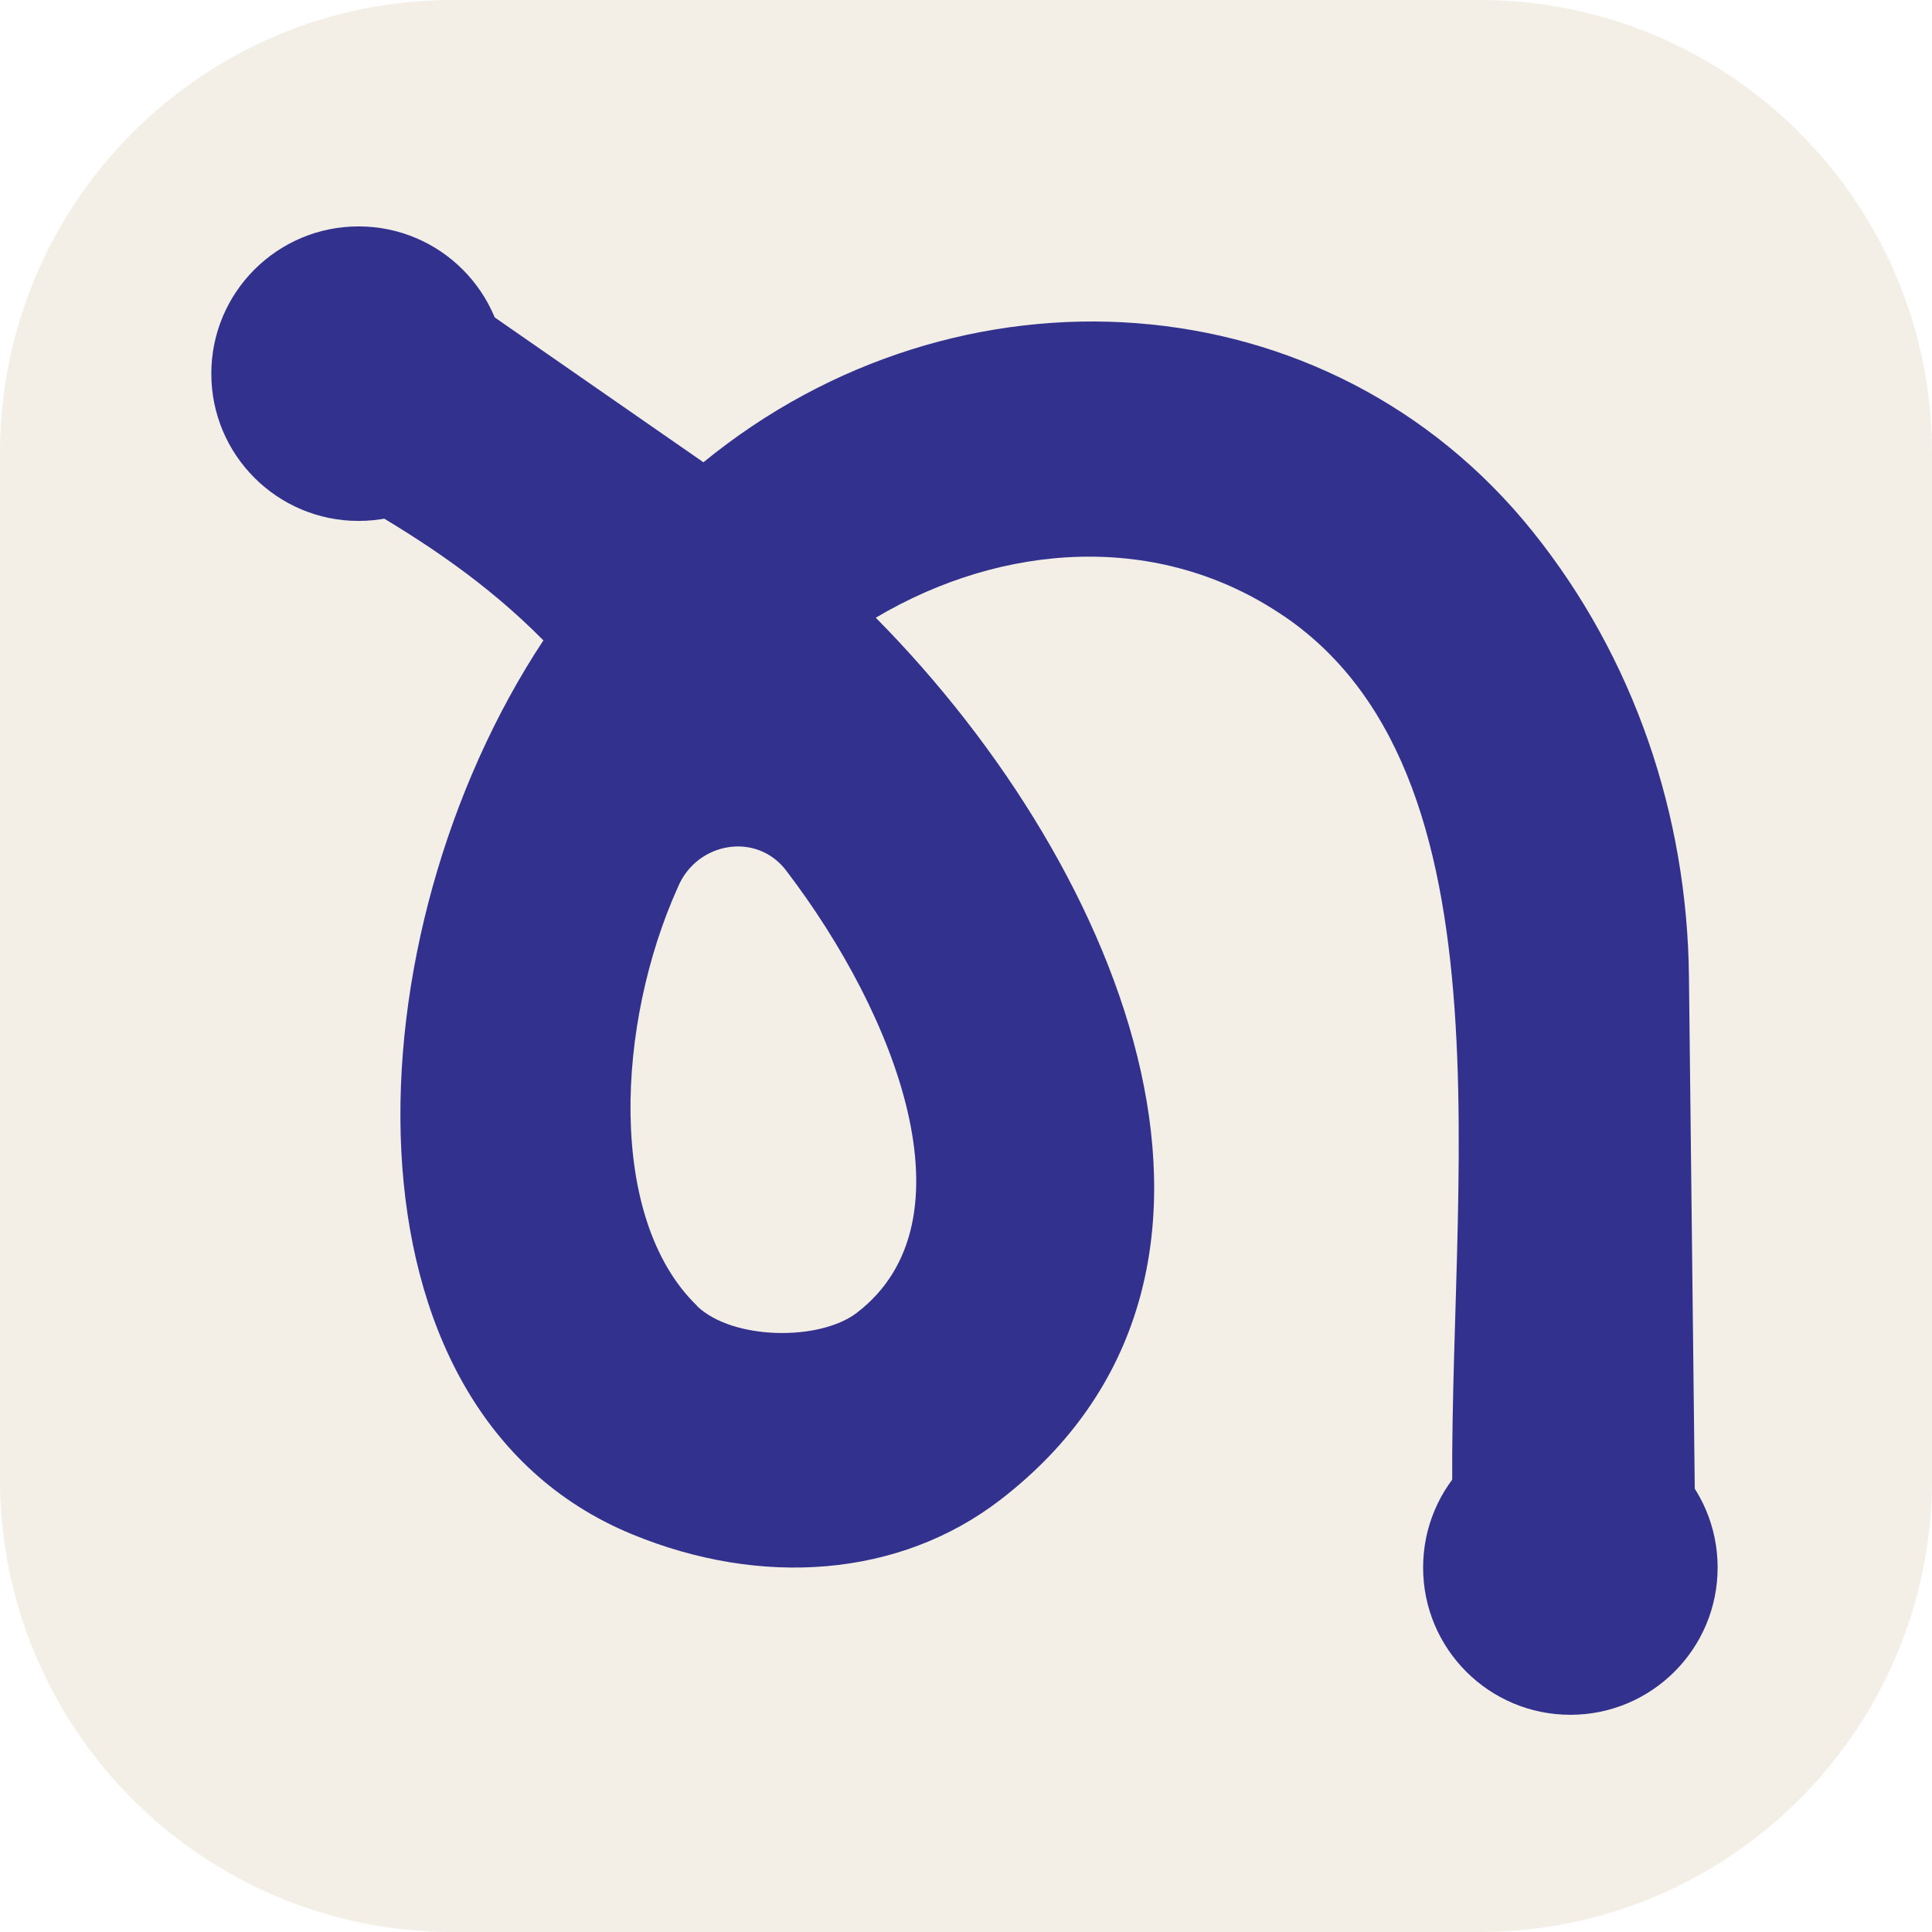
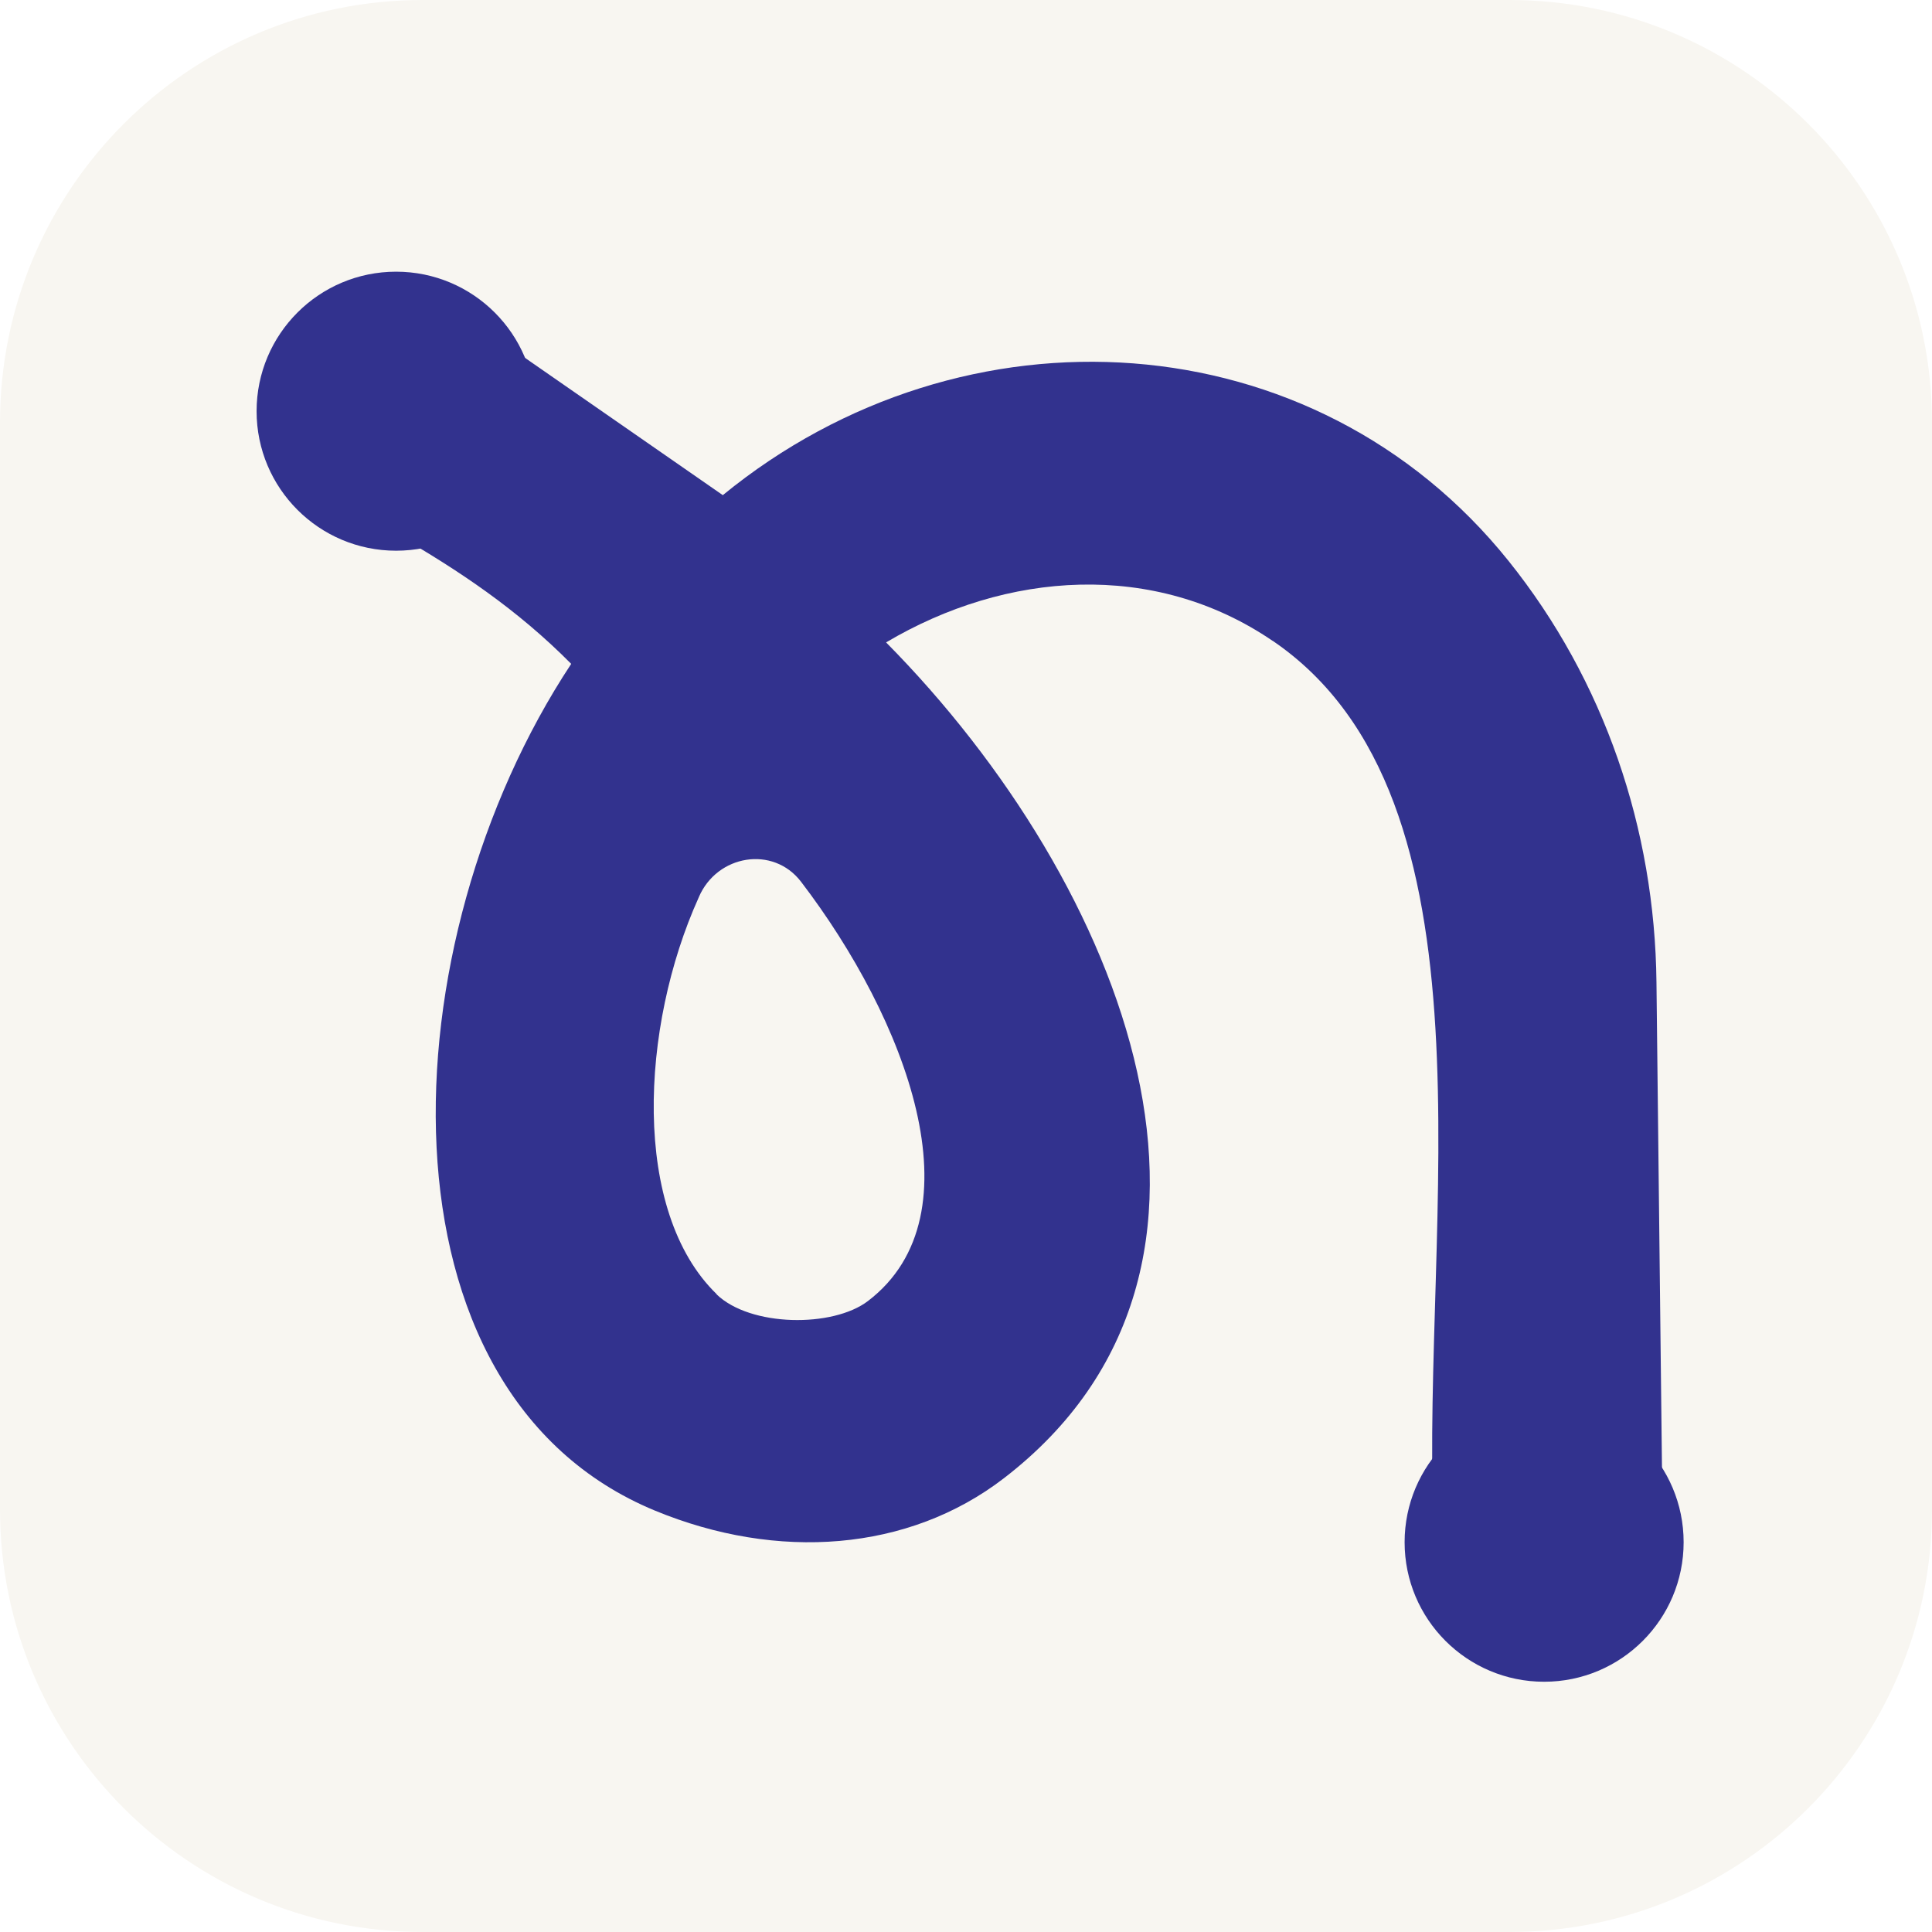
<svg xmlns="http://www.w3.org/2000/svg" viewBox="0 0 128 128">
-   <rect width="128" height="128" rx="30" fill="#F3EFE6" />
-   <g transform="translate(14 15) scale(0.95)" fill="#32328E">
+   <rect width="128" height="128" rx="28" fill="#F8F6F1" />
+   <g transform="translate(17 18) scale(0.9)" fill="#32328E">
    <path d="M74.8,27.18c-8.72-5.95-19.63-5.13-28.46.11,17.6,17.8,28.8,46.05,8.67,61.53-7.02,5.4-16.66,6.11-25.69,2.38-21.07-8.71-19.73-41.79-6.16-62.33-4-4.04-8.3-6.89-12.88-9.54l8.61-13.59,15.43,10.71c17.75-14.52,43.56-12.96,57.84,4.84,7.06,8.8,10.77,19.75,10.89,31.02l.45,39.63-16.87-.06c-.88-21.89,5.21-53.09-11.82-64.7ZM33.86,75.28c2.48,2.4,8.56,2.47,11.15.49,8.35-6.38,2.75-20.81-4.93-30.86-2.06-2.69-6.18-1.99-7.52,1.12,0,.02-.02.03-.02.05-4.3,9.52-4.95,23.11,1.33,29.19Z" />
    <circle cx="10.27" cy="10.27" r="10.27" />
    <circle cx="94.78" cy="93.53" r="10.27" />
  </g>
</svg>
